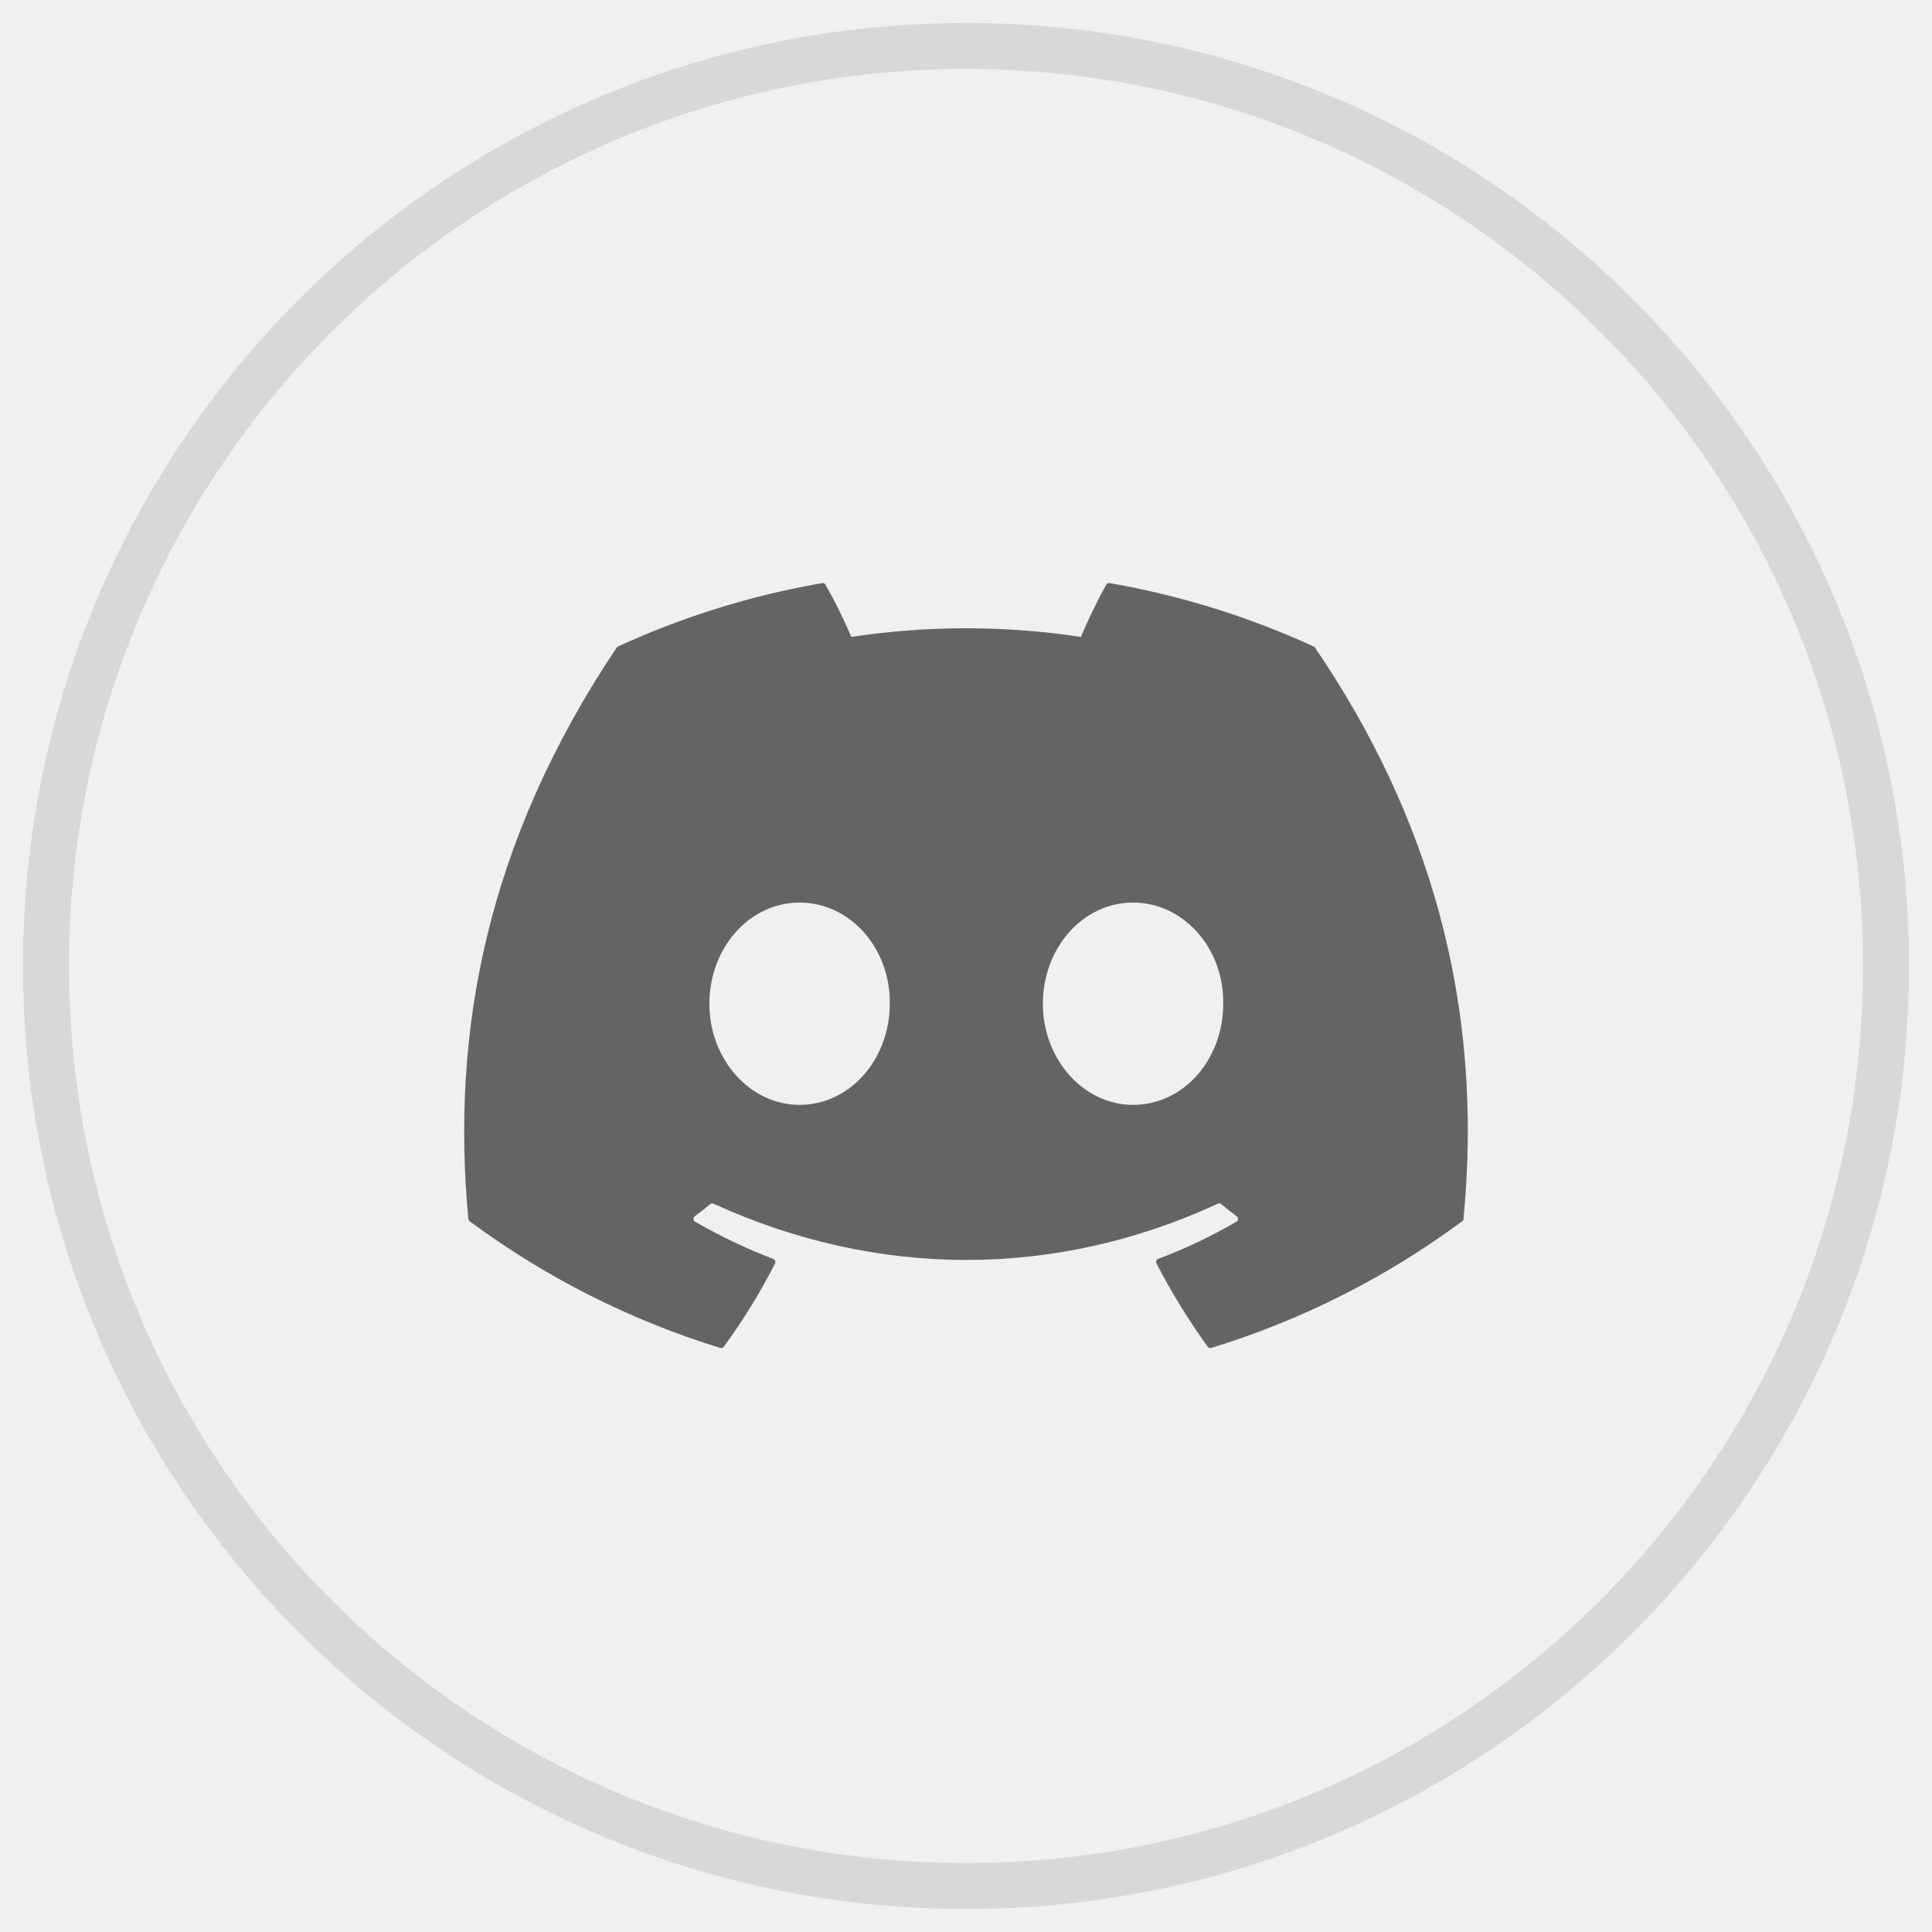
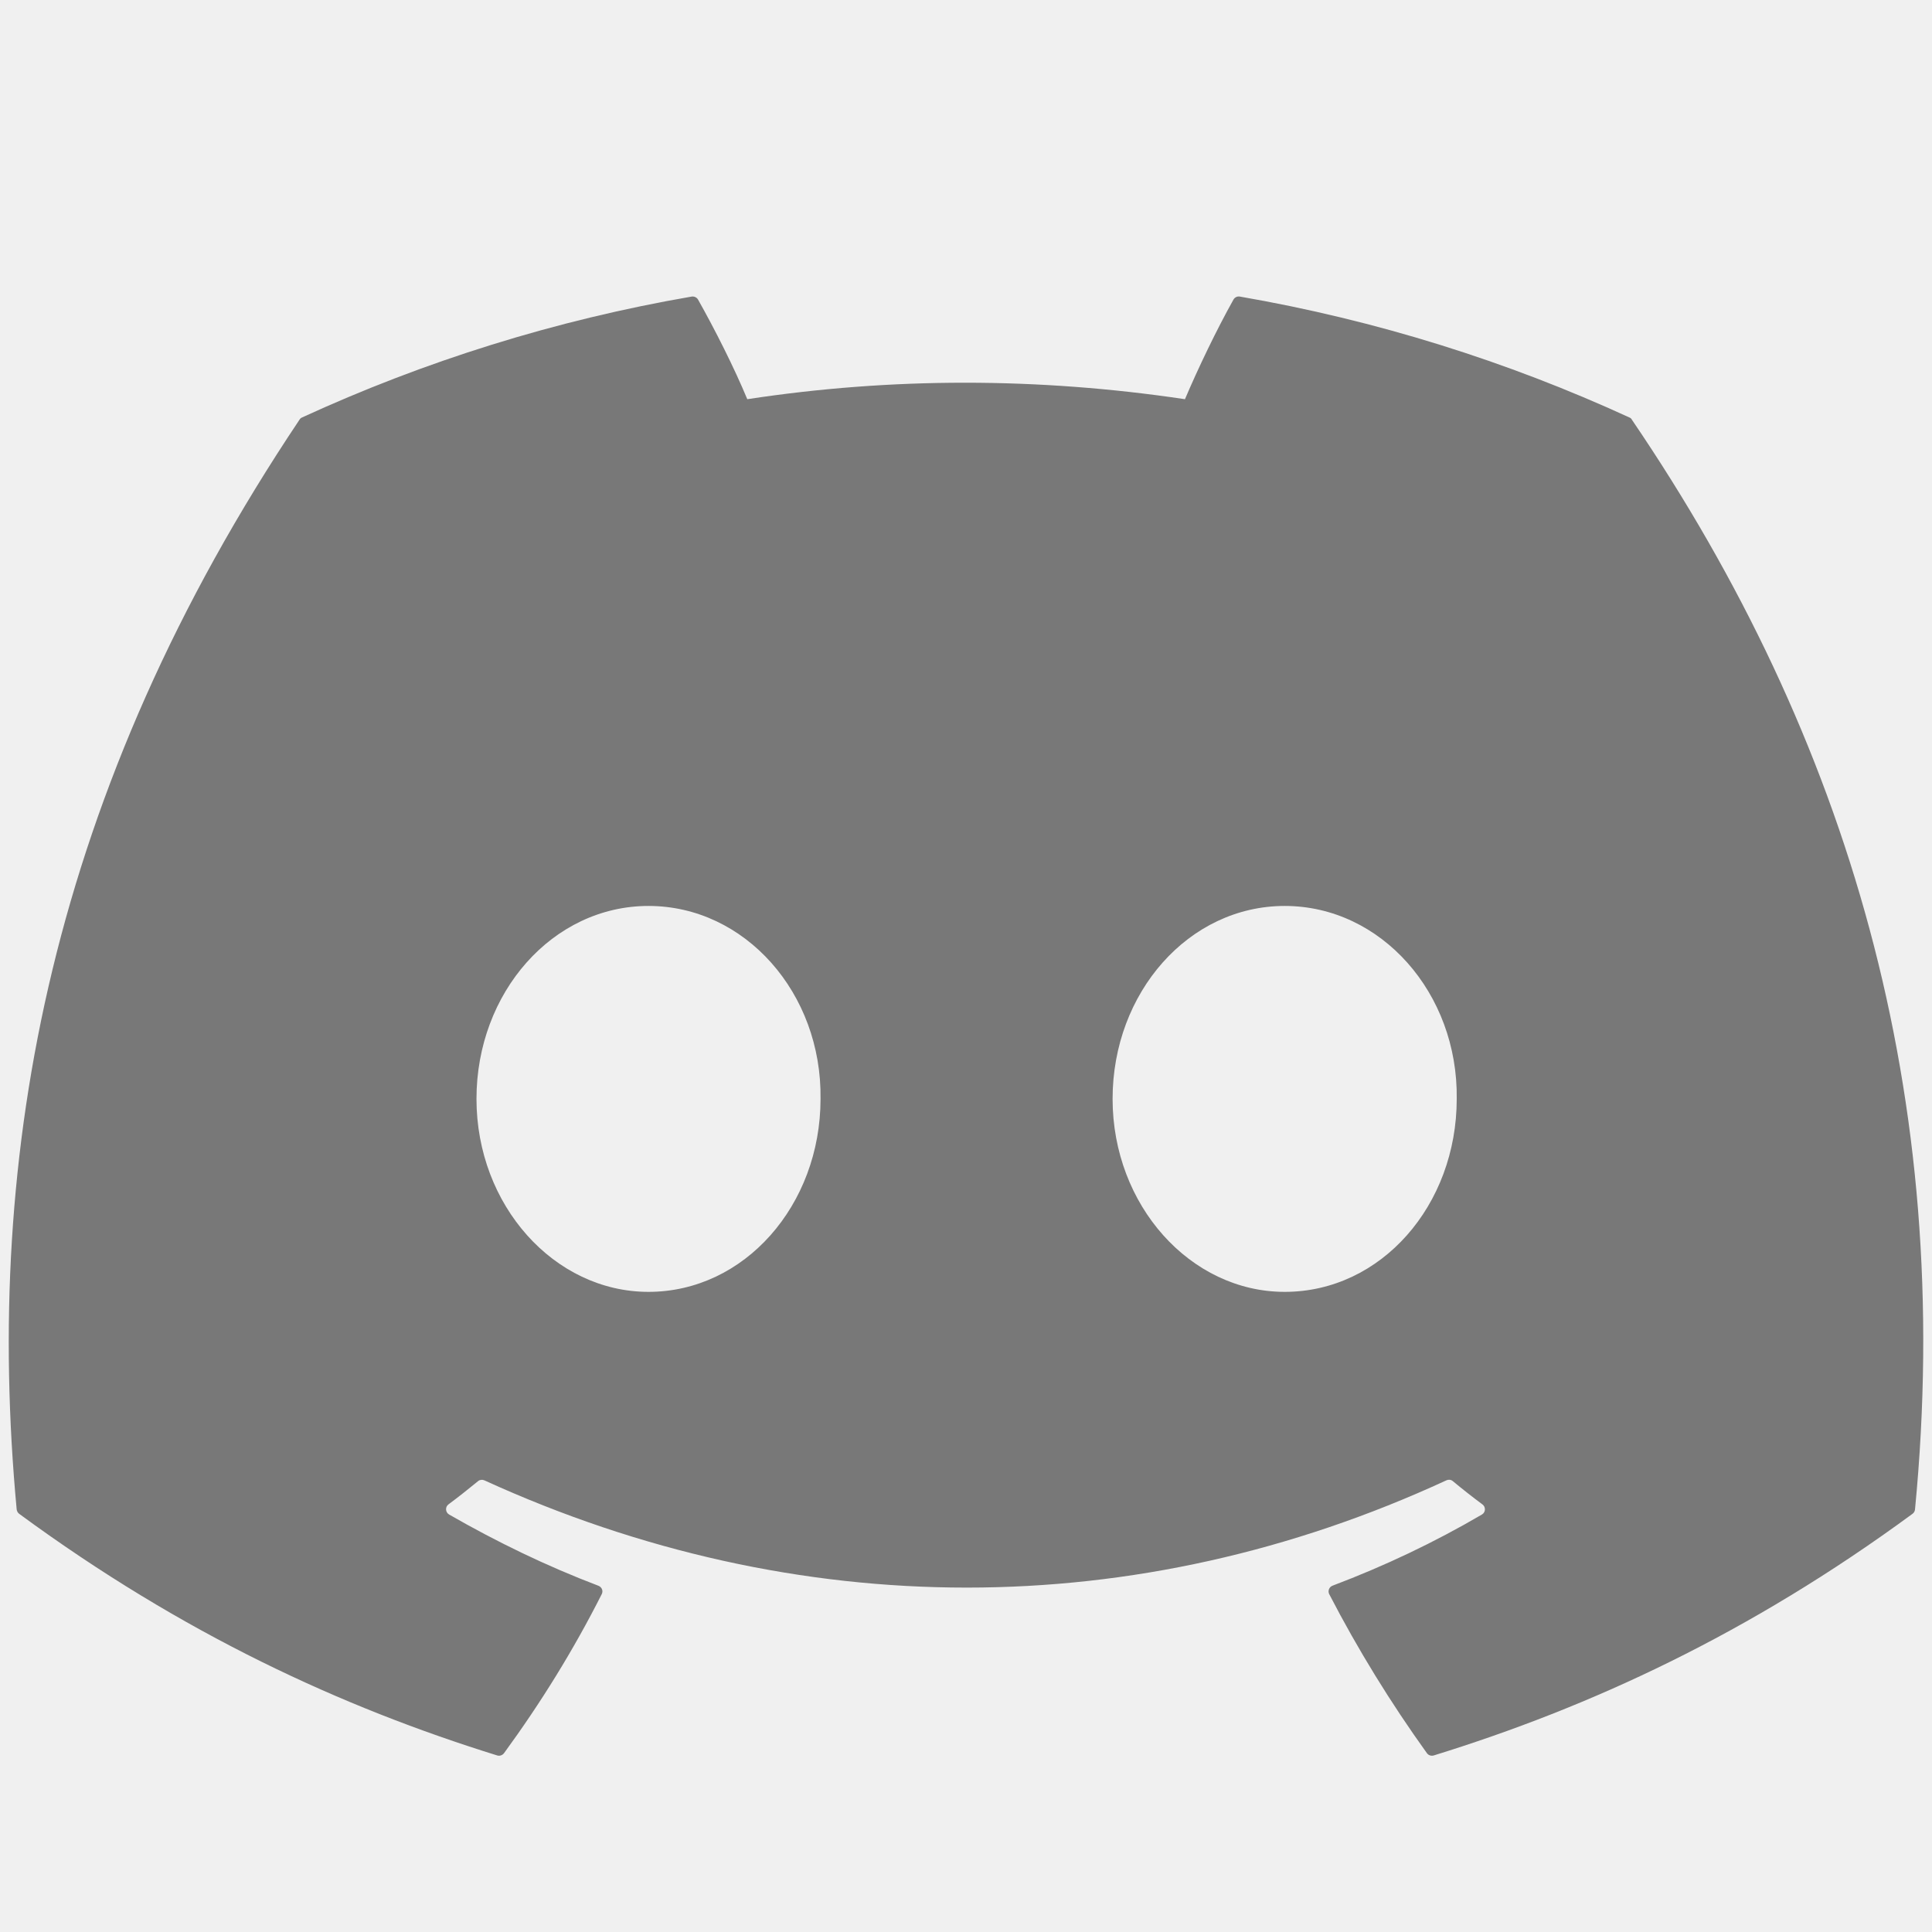
- <svg xmlns="http://www.w3.org/2000/svg" width="42" height="42" viewBox="0 0 42 42" fill="none">
-   <circle cx="21" cy="21" r="20" stroke="black" stroke-opacity="0.1" />
-   <g clip-path="url(#clip0_48_526)">
-     <path d="M28.561 14.055C27.147 13.406 25.654 12.942 24.12 12.676C24.106 12.674 24.092 12.676 24.079 12.682C24.067 12.688 24.056 12.698 24.049 12.71C23.857 13.051 23.644 13.497 23.496 13.846C21.842 13.595 20.161 13.595 18.507 13.846C18.342 13.457 18.154 13.078 17.946 12.71C17.939 12.698 17.928 12.688 17.915 12.682C17.903 12.676 17.889 12.674 17.875 12.676C16.341 12.941 14.847 13.405 13.433 14.055C13.421 14.06 13.411 14.068 13.405 14.079C10.576 18.305 9.801 22.428 10.181 26.498C10.182 26.517 10.195 26.536 10.21 26.549C11.857 27.769 13.699 28.7 15.657 29.303C15.671 29.308 15.686 29.307 15.7 29.303C15.714 29.298 15.726 29.289 15.734 29.277C16.154 28.704 16.527 28.101 16.849 27.465C16.856 27.452 16.858 27.437 16.856 27.422C16.853 27.408 16.846 27.395 16.836 27.384C16.828 27.378 16.82 27.373 16.811 27.369C16.224 27.144 15.655 26.872 15.109 26.558C15.094 26.55 15.083 26.535 15.078 26.519C15.072 26.502 15.074 26.484 15.082 26.468C15.087 26.458 15.094 26.449 15.102 26.442C15.217 26.356 15.332 26.266 15.441 26.176C15.45 26.169 15.462 26.164 15.474 26.162C15.486 26.16 15.499 26.162 15.51 26.167C19.081 27.798 22.947 27.798 26.475 26.167C26.487 26.162 26.5 26.16 26.513 26.162C26.525 26.163 26.537 26.168 26.547 26.176C26.657 26.266 26.771 26.356 26.886 26.442C26.895 26.449 26.902 26.458 26.907 26.468C26.912 26.479 26.915 26.49 26.914 26.502C26.913 26.513 26.91 26.524 26.904 26.534C26.898 26.544 26.89 26.552 26.88 26.558C26.336 26.875 25.766 27.146 25.177 27.368C25.168 27.372 25.159 27.377 25.152 27.384C25.145 27.391 25.14 27.4 25.136 27.409C25.133 27.418 25.132 27.428 25.132 27.438C25.133 27.447 25.136 27.456 25.14 27.465C25.467 28.099 25.842 28.704 26.254 29.277C26.263 29.289 26.274 29.298 26.288 29.303C26.302 29.307 26.317 29.308 26.331 29.303C28.293 28.702 30.138 27.77 31.787 26.549C31.795 26.543 31.802 26.535 31.807 26.527C31.811 26.518 31.814 26.508 31.815 26.498C32.271 21.792 31.053 17.704 28.589 14.081C28.586 14.075 28.583 14.069 28.578 14.065C28.573 14.061 28.568 14.057 28.561 14.055ZM17.382 24.019C16.306 24.019 15.421 23.032 15.421 21.821C15.421 20.609 16.29 19.621 17.382 19.621C18.483 19.621 19.36 20.617 19.343 21.821C19.343 23.032 18.475 24.019 17.382 24.019ZM24.631 24.019C23.557 24.019 22.671 23.032 22.671 21.821C22.671 20.609 23.539 19.621 24.631 19.621C25.732 19.621 26.61 20.617 26.592 21.821C26.592 23.032 25.732 24.019 24.631 24.019Z" fill="#646465" />
+ <svg xmlns="http://www.w3.org/2000/svg" width="24" height="24" viewBox="0 0 24 24" fill="none">
+   <g opacity="0.5">
+     <path d="M20.241 5.186C18.726 4.49 17.1 3.978 15.401 3.684C15.37 3.679 15.339 3.693 15.323 3.721C15.114 4.093 14.882 4.578 14.72 4.959C12.892 4.686 11.074 4.686 9.283 4.959C9.121 4.569 8.881 4.093 8.671 3.721C8.655 3.694 8.624 3.68 8.593 3.684C6.895 3.977 5.269 4.489 3.752 5.186C3.739 5.191 3.728 5.201 3.721 5.213C0.637 9.819 -0.207 14.312 0.207 18.749C0.209 18.771 0.221 18.792 0.238 18.805C2.272 20.299 4.243 21.206 6.177 21.807C6.208 21.816 6.24 21.805 6.26 21.78C6.717 21.155 7.125 20.496 7.475 19.803C7.496 19.763 7.476 19.715 7.434 19.699C6.787 19.453 6.171 19.154 5.579 18.814C5.532 18.787 5.528 18.72 5.571 18.688C5.696 18.595 5.82 18.497 5.939 18.399C5.961 18.381 5.991 18.378 6.016 18.389C9.908 20.166 14.122 20.166 17.968 18.389C17.994 18.377 18.024 18.38 18.046 18.398C18.165 18.497 18.29 18.595 18.415 18.688C18.459 18.72 18.456 18.787 18.409 18.814C17.816 19.161 17.201 19.453 16.553 19.698C16.511 19.714 16.492 19.763 16.512 19.803C16.87 20.495 17.277 21.154 17.726 21.779C17.745 21.805 17.779 21.816 17.81 21.807C19.753 21.206 21.724 20.299 23.758 18.805C23.776 18.792 23.787 18.772 23.789 18.75C24.285 13.62 22.958 9.164 20.272 5.214C20.266 5.201 20.255 5.191 20.241 5.186ZM8.056 16.048C6.884 16.048 5.919 14.972 5.919 13.651C5.919 12.329 6.866 11.254 8.056 11.254C9.256 11.254 10.212 12.339 10.193 13.651C10.193 14.972 9.247 16.048 8.056 16.048ZM15.959 16.048C14.787 16.048 13.821 14.972 13.821 13.651C13.821 12.329 14.768 11.254 15.959 11.254C17.158 11.254 18.114 12.339 18.096 13.651C18.096 14.972 17.158 16.048 15.959 16.048Z" fill="black" />
  </g>
-   <defs>
-     <clipPath id="clip0_48_526">
-       <rect width="21.818" height="21.818" fill="white" transform="translate(10.0908 10.0909)" />
-     </clipPath>
-   </defs>
</svg>
